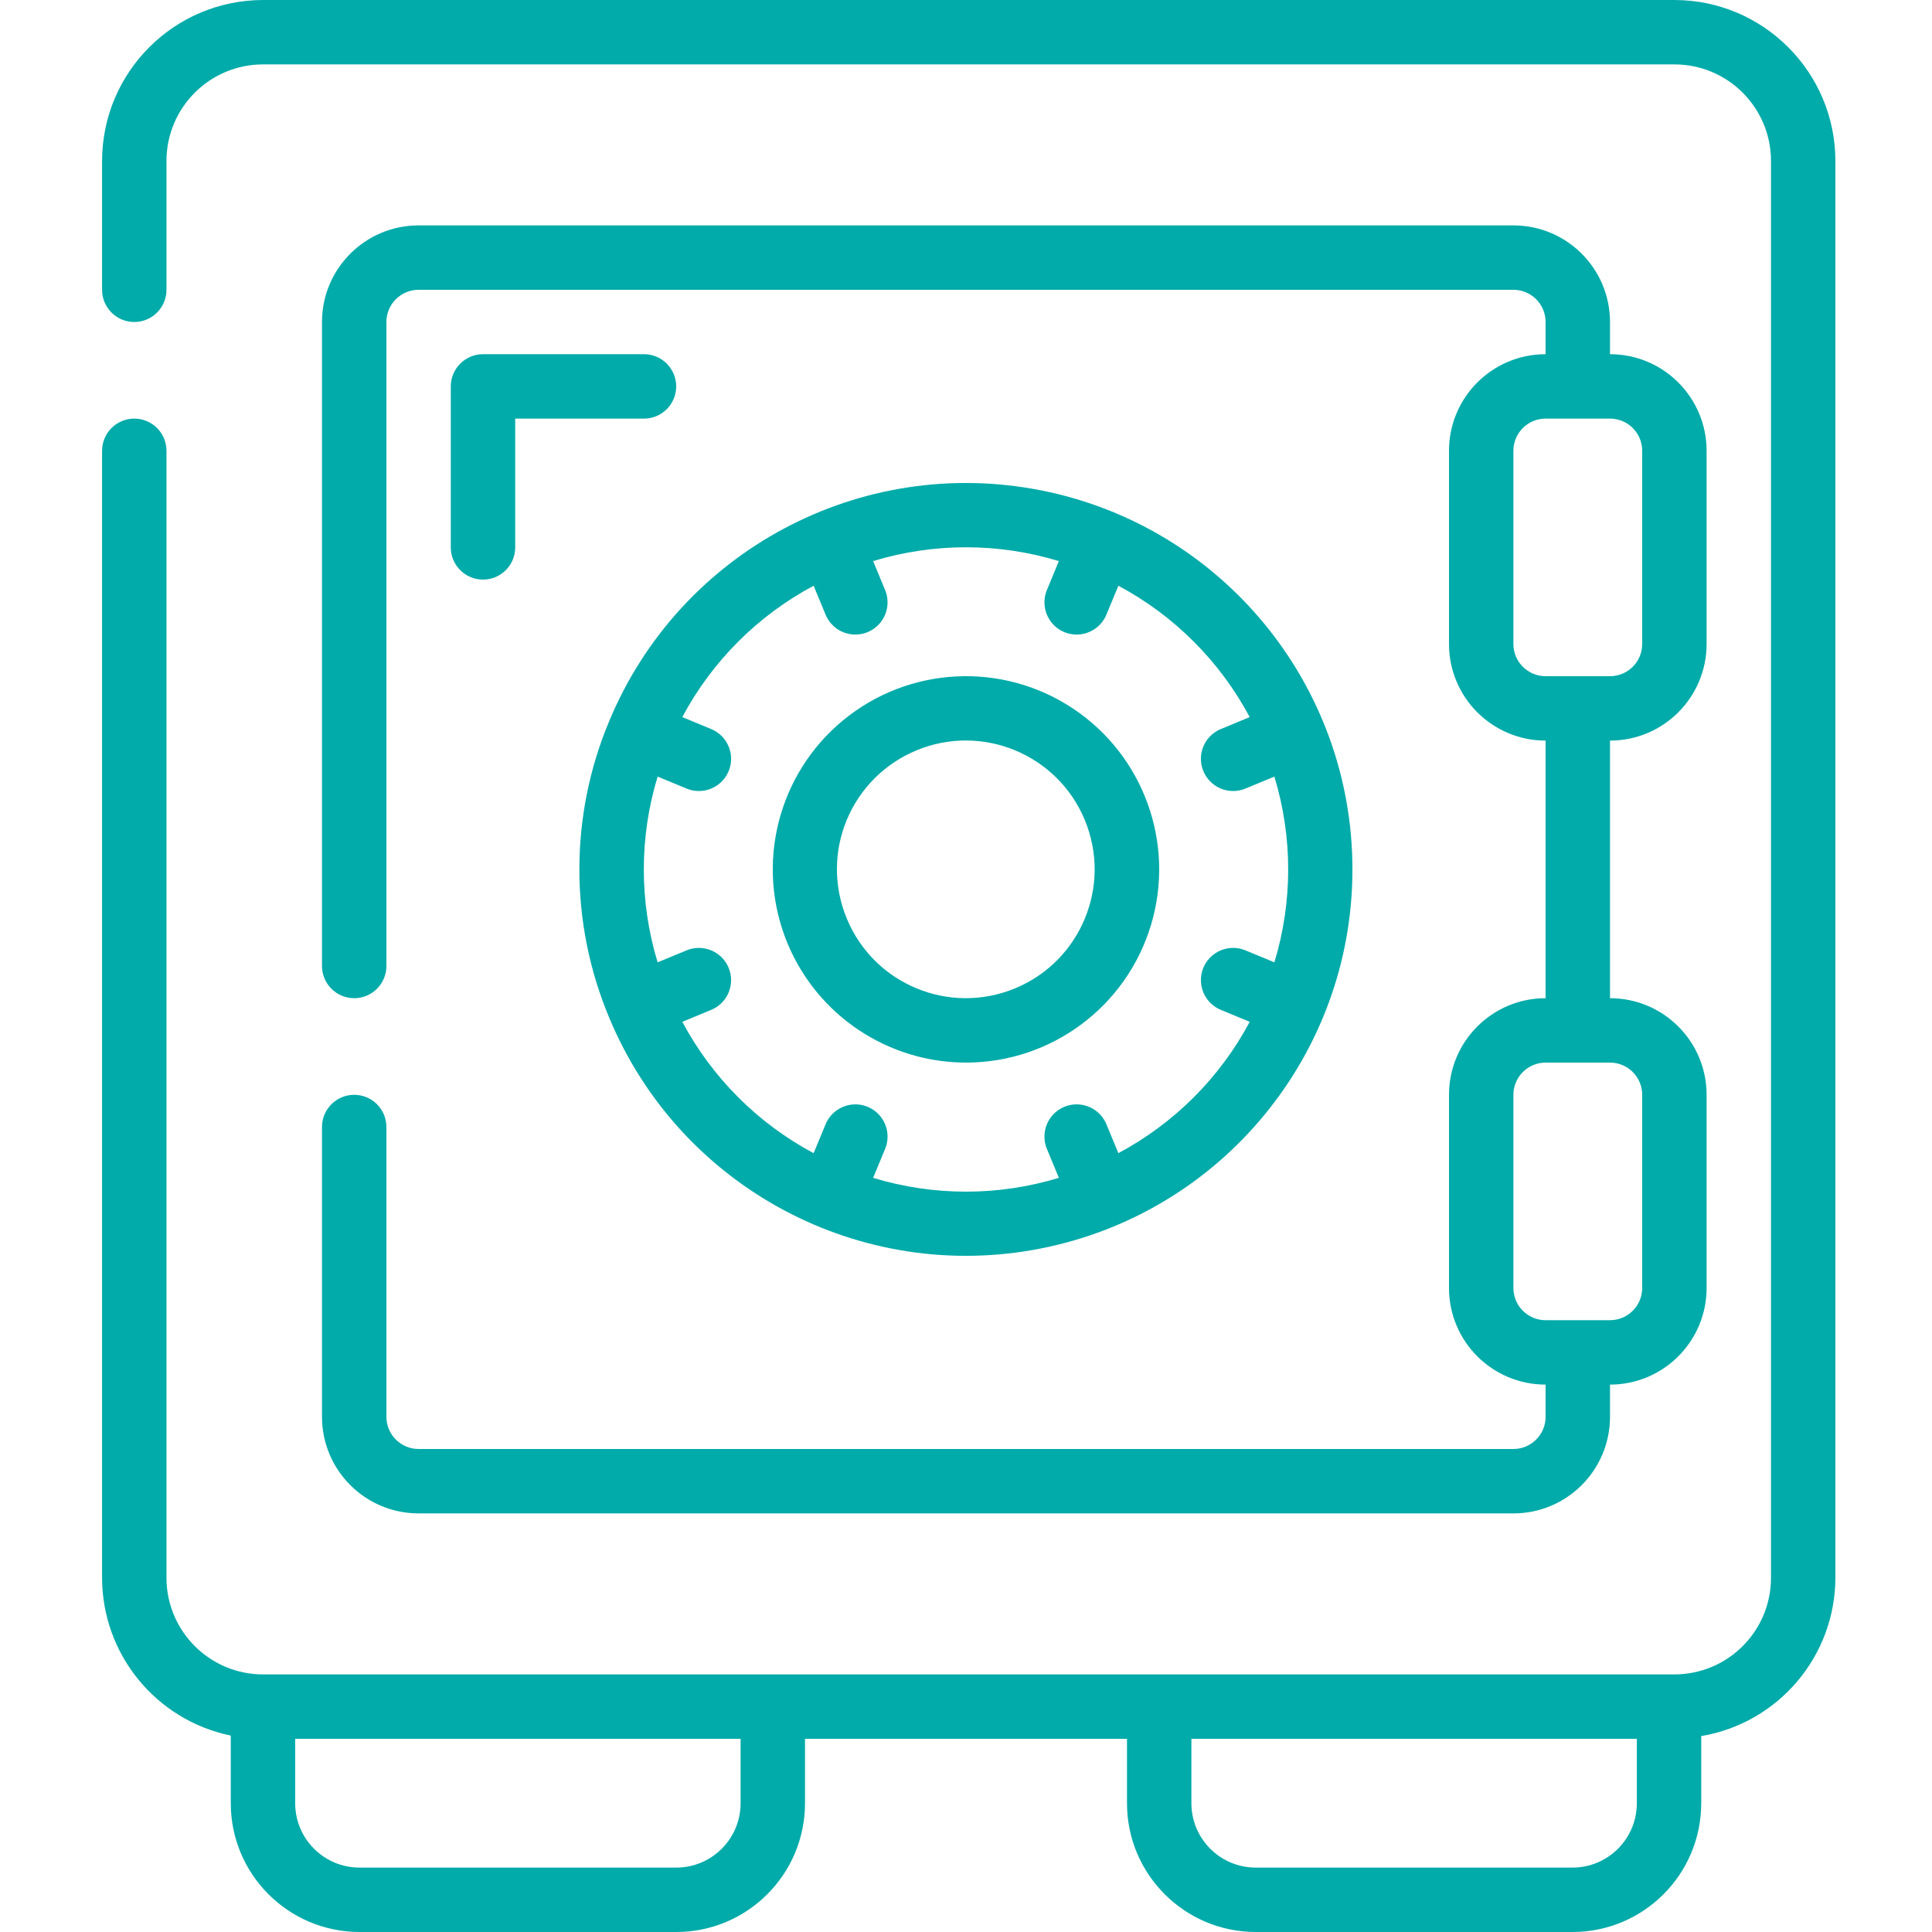
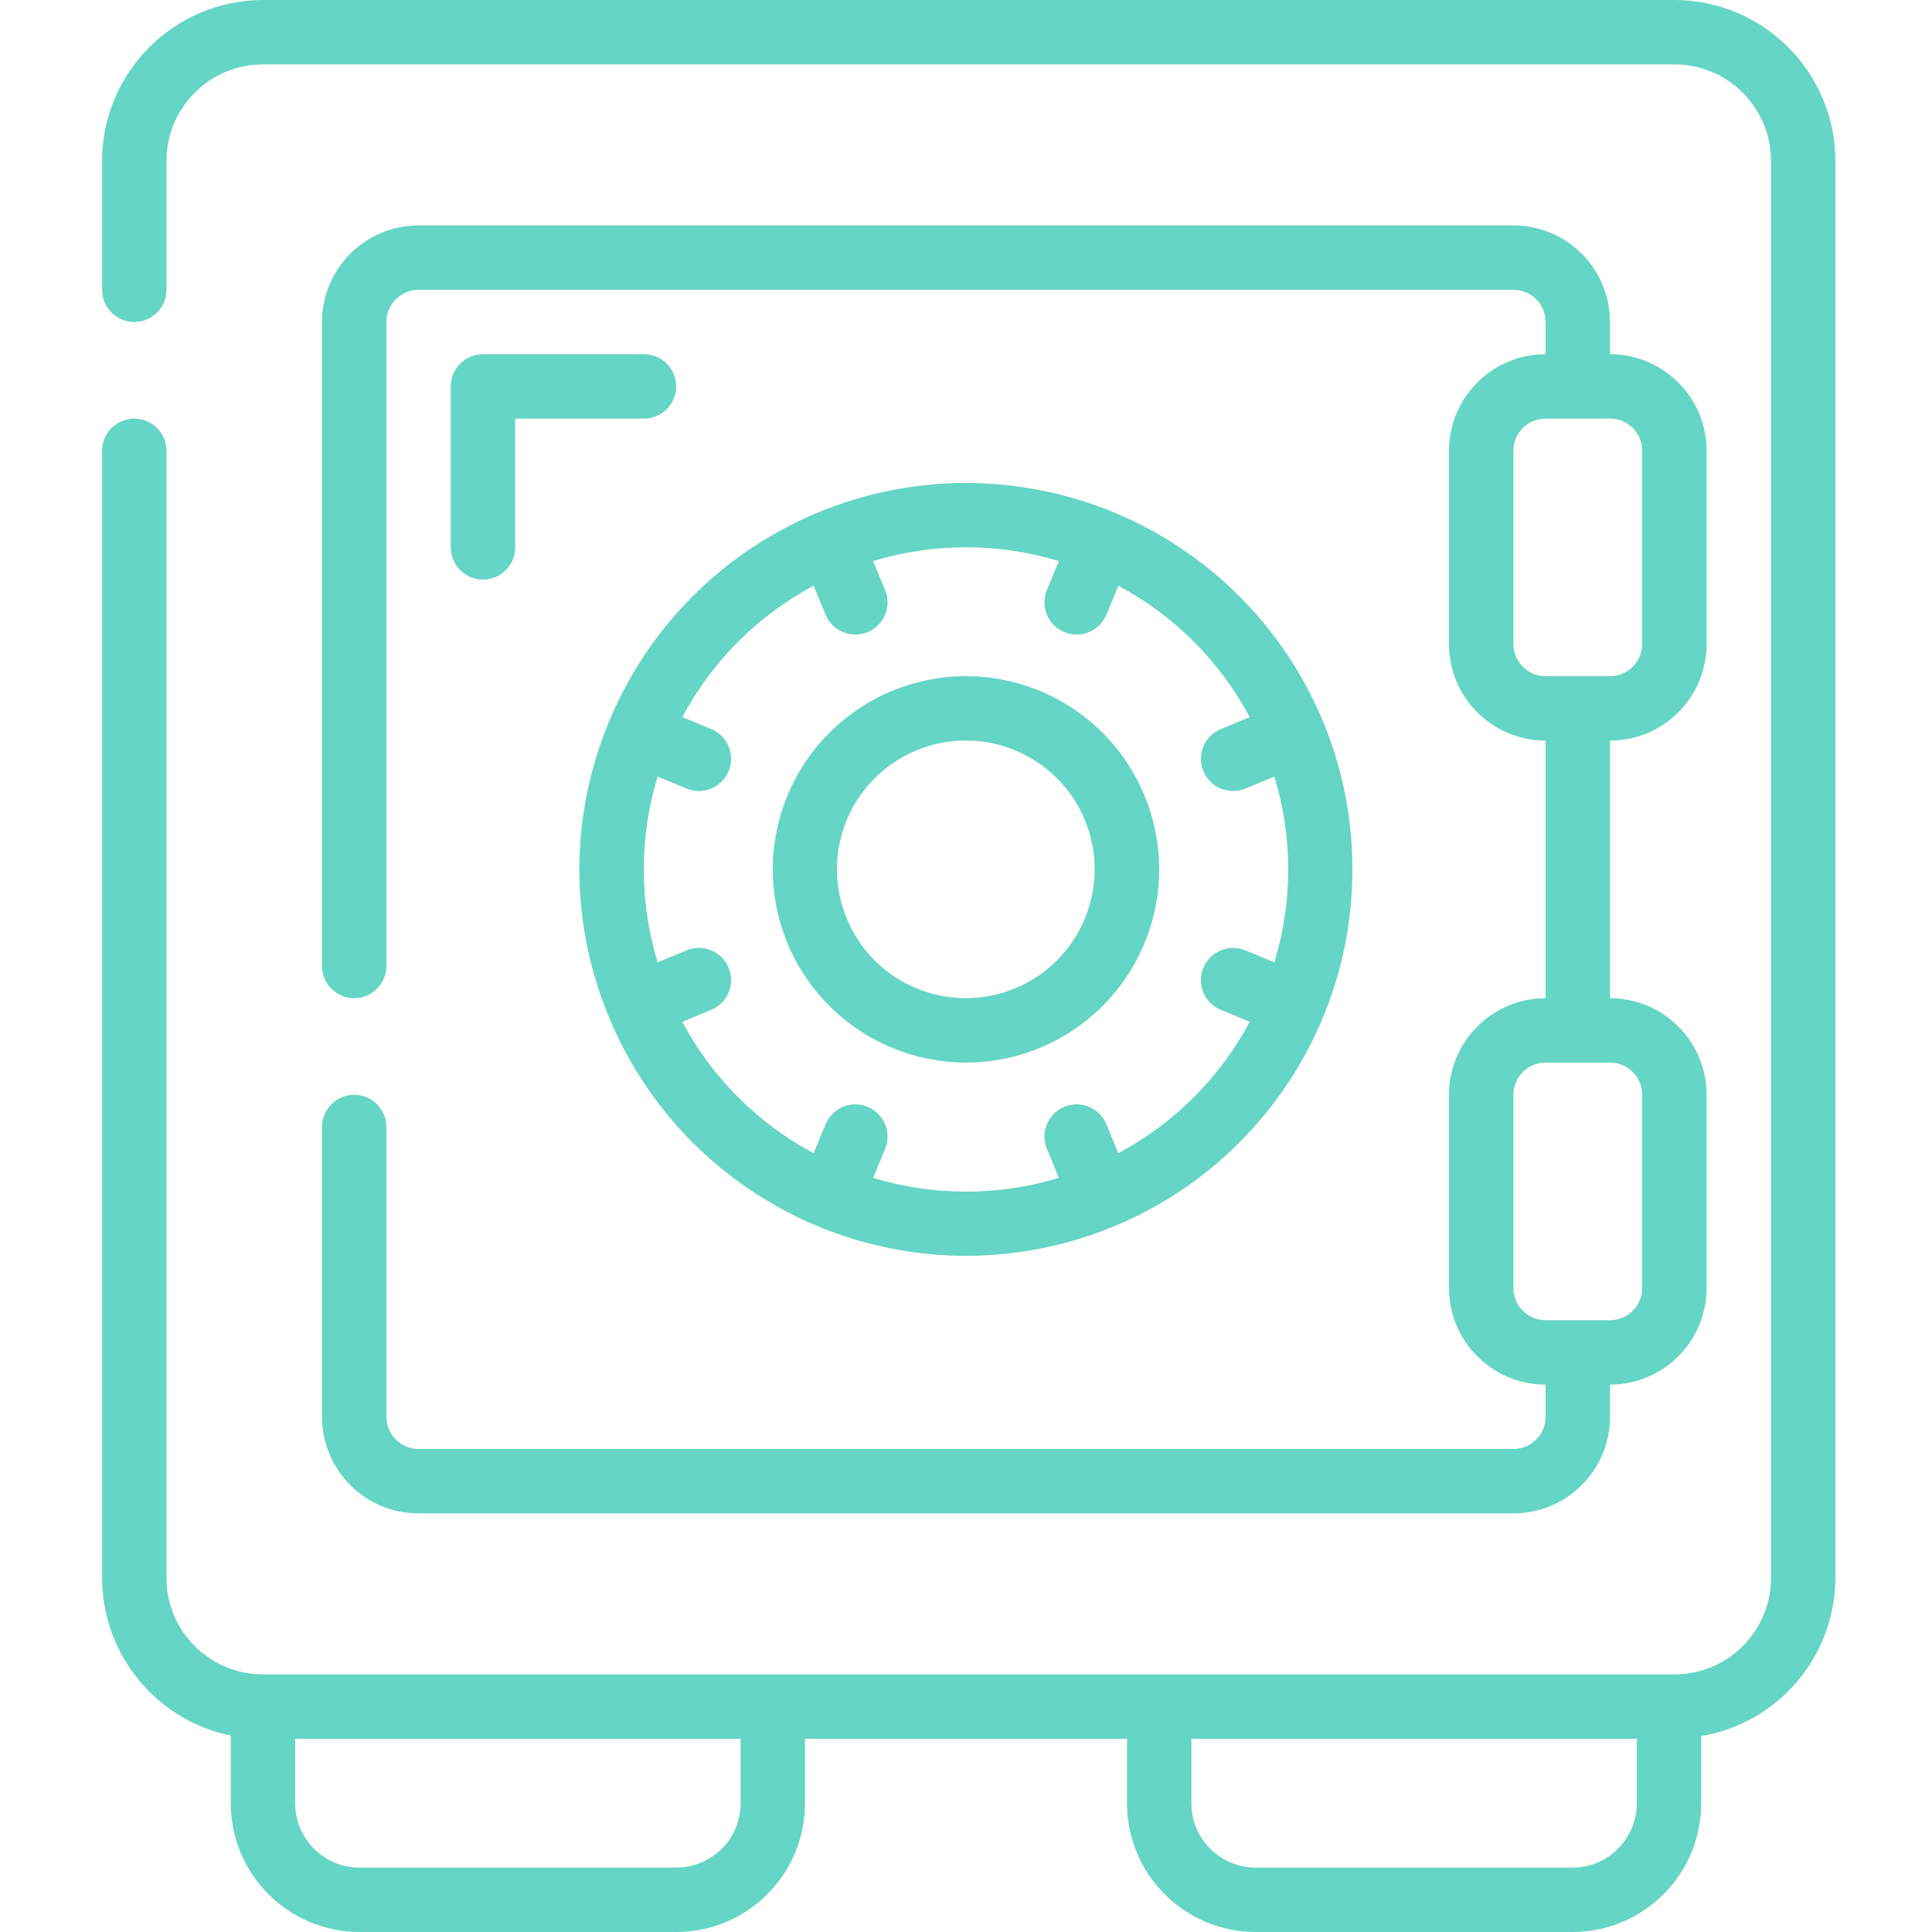
<svg xmlns="http://www.w3.org/2000/svg" width="512" height="512" x="0" y="0" viewBox="0 0 54 60" style="enable-background:new 0 0 512 512" xml:space="preserve">
  <g>
    <g id="Page-1" fill="none" fill-rule="evenodd">
      <g id="003---Safe" fill="rgb(0,0,0)" fill-rule="nonzero">
-         <path id="Shape" d="m4.167 53.9v2.1c0 2.209 1.791 4 4 4h9.833c2.209 0 4-1.791 4-4v-2h10v2c0 2.209 1.791 4 4 4h9.833c2.209 0 4-1.791 4-4v-2.084c2.401-.406 4.16-2.481 4.167-4.916v-44c-.003-2.76-2.24-4.997-5-5h-43.83c-2.76.003-4.997 2.24-5 5v4c0 .552.448 1 1 1s1-.448 1-1v-4c0-1.657 1.343-3 3-3h43.83c1.657 0 3 1.343 3 3v44c0 1.657-1.343 3-3 3h-43.83c-1.657 0-3-1.343-3-3v-35c0-.552-.448-1-1-1s-1 .448-1 1v35c.003 2.374 1.672 4.42 3.997 4.9zm43.666.1v2c0 1.105-.895 2-2 2h-9.833c-1.105 0-2-.895-2-2v-2zm-27.833 0v2c0 1.105-.895 2-2 2h-9.833c-1.105 0-2-.895-2-2v-2z" fill="#00aba9" data-original="#000000" />
-         <path id="Shape" d="m8 34c-.552 0-1 .448-1 1v9c0 1.657 1.343 3 3 3h34c1.657 0 3-1.343 3-3v-1c1.657 0 3-1.343 3-3v-6c0-1.657-1.343-3-3-3v-8c1.657 0 3-1.343 3-3v-6c0-1.657-1.343-3-3-3v-1c0-1.657-1.343-3-3-3h-34c-1.657 0-3 1.343-3 3v20c0 .552.448 1 1 1s1-.448 1-1v-20c0-.552.448-1 1-1h34c.552 0 1 .448 1 1v1c-1.657 0-3 1.343-3 3v6c0 1.657 1.343 3 3 3v8c-1.657 0-3 1.343-3 3v6c0 1.657 1.343 3 3 3v1c0 .552-.448 1-1 1h-34c-.552 0-1-.448-1-1v-9c0-.552-.448-1-1-1zm36-14v-6c0-.552.448-1 1-1h2c.552 0 1 .448 1 1v6c0 .552-.448 1-1 1h-2c-.552 0-1-.448-1-1zm0 20v-6c0-.552.448-1 1-1h2c.552 0 1 .448 1 1v6c0 .552-.448 1-1 1h-2c-.552 0-1-.448-1-1z" fill="#00aba9" data-original="#000000" />
-         <path id="Shape" d="m15.914 31.592c2.191 5.289 7.813 8.294 13.428 7.177s9.659-6.045 9.659-11.769-4.044-10.653-9.659-11.769-11.237 1.888-13.428 7.177c-1.228 2.938-1.228 6.246 0 9.184zm6.354-13.4.364.878c.132.338.436.578.795.627.359.05.717-.099.935-.388.218-.289.263-.674.117-1.006l-.363-.878c1.88-.572 3.888-.572 5.768 0l-.363.878c-.146.332-.101.716.117 1.006.218.289.576.438.935.388.359-.05.663-.29.795-.627l.364-.879c1.734.925 3.153 2.345 4.078 4.079l-.878.364c-.338.132-.578.436-.627.795-.05.359.099.717.388.935.289.218.674.263 1.006.117l.878-.363c.572 1.88.572 3.888 0 5.768l-.878-.363c-.332-.146-.716-.101-1.006.117-.289.218-.438.576-.388.935.05.359.29.663.627.795l.879.364c-.925 1.734-2.345 3.153-4.079 4.078l-.364-.878c-.132-.338-.436-.578-.795-.627-.359-.05-.717.099-.935.388-.218.289-.263.674-.117 1.006l.363.878c-1.88.572-3.888.572-5.768 0l.363-.878c.146-.332.101-.716-.117-1.006-.218-.289-.576-.438-.935-.388-.359.05-.663.29-.795.627l-.364.879c-1.734-.925-3.153-2.345-4.078-4.079l.878-.364c.338-.132.578-.436.627-.795.05-.359-.099-.717-.388-.935-.289-.218-.674-.263-1.006-.117l-.878.363c-.572-1.88-.572-3.888 0-5.768l.878.363c.332.146.716.101 1.006-.117.289-.218.438-.576.388-.935-.05-.359-.29-.663-.627-.795l-.879-.364c.925-1.734 2.345-3.154 4.079-4.08z" fill="#00aba9" data-original="#000000" />
-         <path id="Shape" d="m27.008 33c2.642-.004 4.971-1.736 5.735-4.266.764-2.53-.217-5.261-2.416-6.727-2.199-1.466-5.097-1.32-7.138.358s-2.744 4.494-1.731 6.935c.933 2.242 3.123 3.701 5.551 3.7zm-1.539-9.7c2.041-.842 4.379.129 5.222 2.17.844 2.041-.126 4.379-2.166 5.224-2.04.845-4.379-.123-5.225-2.162-.41-.981-.412-2.085-.004-3.067s1.19-1.761 2.173-2.164z" fill="#00aba9" data-original="#000000" />
-         <path id="Shape" d="m17 11h-5c-.552 0-1 .448-1 1v5c0 .552.448 1 1 1s1-.448 1-1v-4h4c.552 0 1-.448 1-1s-.448-1-1-1z" fill="#00aba9" data-original="#000000" />
+         <path id="Shape" d="m4.167 53.9v2.1c0 2.209 1.791 4 4 4h9.833c2.209 0 4-1.791 4-4v-2h10v2c0 2.209 1.791 4 4 4h9.833c2.209 0 4-1.791 4-4v-2.084c2.401-.406 4.16-2.481 4.167-4.916v-44c-.003-2.76-2.24-4.997-5-5h-43.83c-2.76.003-4.997 2.24-5 5v4c0 .552.448 1 1 1s1-.448 1-1v-4c0-1.657 1.343-3 3-3h43.83c1.657 0 3 1.343 3 3v44c0 1.657-1.343 3-3 3h-43.83c-1.657 0-3-1.343-3-3v-35c0-.552-.448-1-1-1s-1 .448-1 1v35c.003 2.374 1.672 4.42 3.997 4.9zm43.666.1v2c0 1.105-.895 2-2 2h-9.833c-1.105 0-2-.895-2-2v-2zm-27.833 0v2c0 1.105-.895 2-2 2h-9.833c-1.105 0-2-.895-2-2v-2z" fill="#65D5C5" data-original="#000000" />
+         <path id="Shape" d="m8 34c-.552 0-1 .448-1 1v9c0 1.657 1.343 3 3 3h34c1.657 0 3-1.343 3-3v-1c1.657 0 3-1.343 3-3v-6c0-1.657-1.343-3-3-3v-8c1.657 0 3-1.343 3-3v-6c0-1.657-1.343-3-3-3v-1c0-1.657-1.343-3-3-3h-34c-1.657 0-3 1.343-3 3v20c0 .552.448 1 1 1s1-.448 1-1v-20c0-.552.448-1 1-1h34c.552 0 1 .448 1 1v1c-1.657 0-3 1.343-3 3v6c0 1.657 1.343 3 3 3v8c-1.657 0-3 1.343-3 3v6c0 1.657 1.343 3 3 3v1c0 .552-.448 1-1 1h-34c-.552 0-1-.448-1-1v-9c0-.552-.448-1-1-1zm36-14v-6c0-.552.448-1 1-1h2c.552 0 1 .448 1 1v6c0 .552-.448 1-1 1h-2c-.552 0-1-.448-1-1zm0 20v-6c0-.552.448-1 1-1h2c.552 0 1 .448 1 1v6c0 .552-.448 1-1 1h-2c-.552 0-1-.448-1-1z" fill="#65D5C5" data-original="#000000" />
+         <path id="Shape" d="m15.914 31.592c2.191 5.289 7.813 8.294 13.428 7.177s9.659-6.045 9.659-11.769-4.044-10.653-9.659-11.769-11.237 1.888-13.428 7.177c-1.228 2.938-1.228 6.246 0 9.184zm6.354-13.4.364.878c.132.338.436.578.795.627.359.05.717-.099.935-.388.218-.289.263-.674.117-1.006l-.363-.878c1.88-.572 3.888-.572 5.768 0l-.363.878c-.146.332-.101.716.117 1.006.218.289.576.438.935.388.359-.05.663-.29.795-.627l.364-.879c1.734.925 3.153 2.345 4.078 4.079l-.878.364c-.338.132-.578.436-.627.795-.05.359.099.717.388.935.289.218.674.263 1.006.117l.878-.363c.572 1.88.572 3.888 0 5.768l-.878-.363c-.332-.146-.716-.101-1.006.117-.289.218-.438.576-.388.935.05.359.29.663.627.795l.879.364c-.925 1.734-2.345 3.153-4.079 4.078l-.364-.878c-.132-.338-.436-.578-.795-.627-.359-.05-.717.099-.935.388-.218.289-.263.674-.117 1.006l.363.878c-1.88.572-3.888.572-5.768 0l.363-.878c.146-.332.101-.716-.117-1.006-.218-.289-.576-.438-.935-.388-.359.05-.663.29-.795.627l-.364.879c-1.734-.925-3.153-2.345-4.078-4.079l.878-.364c.338-.132.578-.436.627-.795.05-.359-.099-.717-.388-.935-.289-.218-.674-.263-1.006-.117l-.878.363c-.572-1.88-.572-3.888 0-5.768l.878.363c.332.146.716.101 1.006-.117.289-.218.438-.576.388-.935-.05-.359-.29-.663-.627-.795l-.879-.364c.925-1.734 2.345-3.154 4.079-4.08z" fill="#65D5C5" data-original="#000000" />
+         <path id="Shape" d="m27.008 33c2.642-.004 4.971-1.736 5.735-4.266.764-2.53-.217-5.261-2.416-6.727-2.199-1.466-5.097-1.32-7.138.358s-2.744 4.494-1.731 6.935c.933 2.242 3.123 3.701 5.551 3.7zm-1.539-9.7c2.041-.842 4.379.129 5.222 2.17.844 2.041-.126 4.379-2.166 5.224-2.04.845-4.379-.123-5.225-2.162-.41-.981-.412-2.085-.004-3.067s1.19-1.761 2.173-2.164z" fill="#65D5C5" data-original="#000000" />
+         <path id="Shape" d="m17 11h-5c-.552 0-1 .448-1 1v5c0 .552.448 1 1 1s1-.448 1-1v-4h4c.552 0 1-.448 1-1s-.448-1-1-1z" fill="#65D5C5" data-original="#000000" />
      </g>
    </g>
  </g>
</svg>
